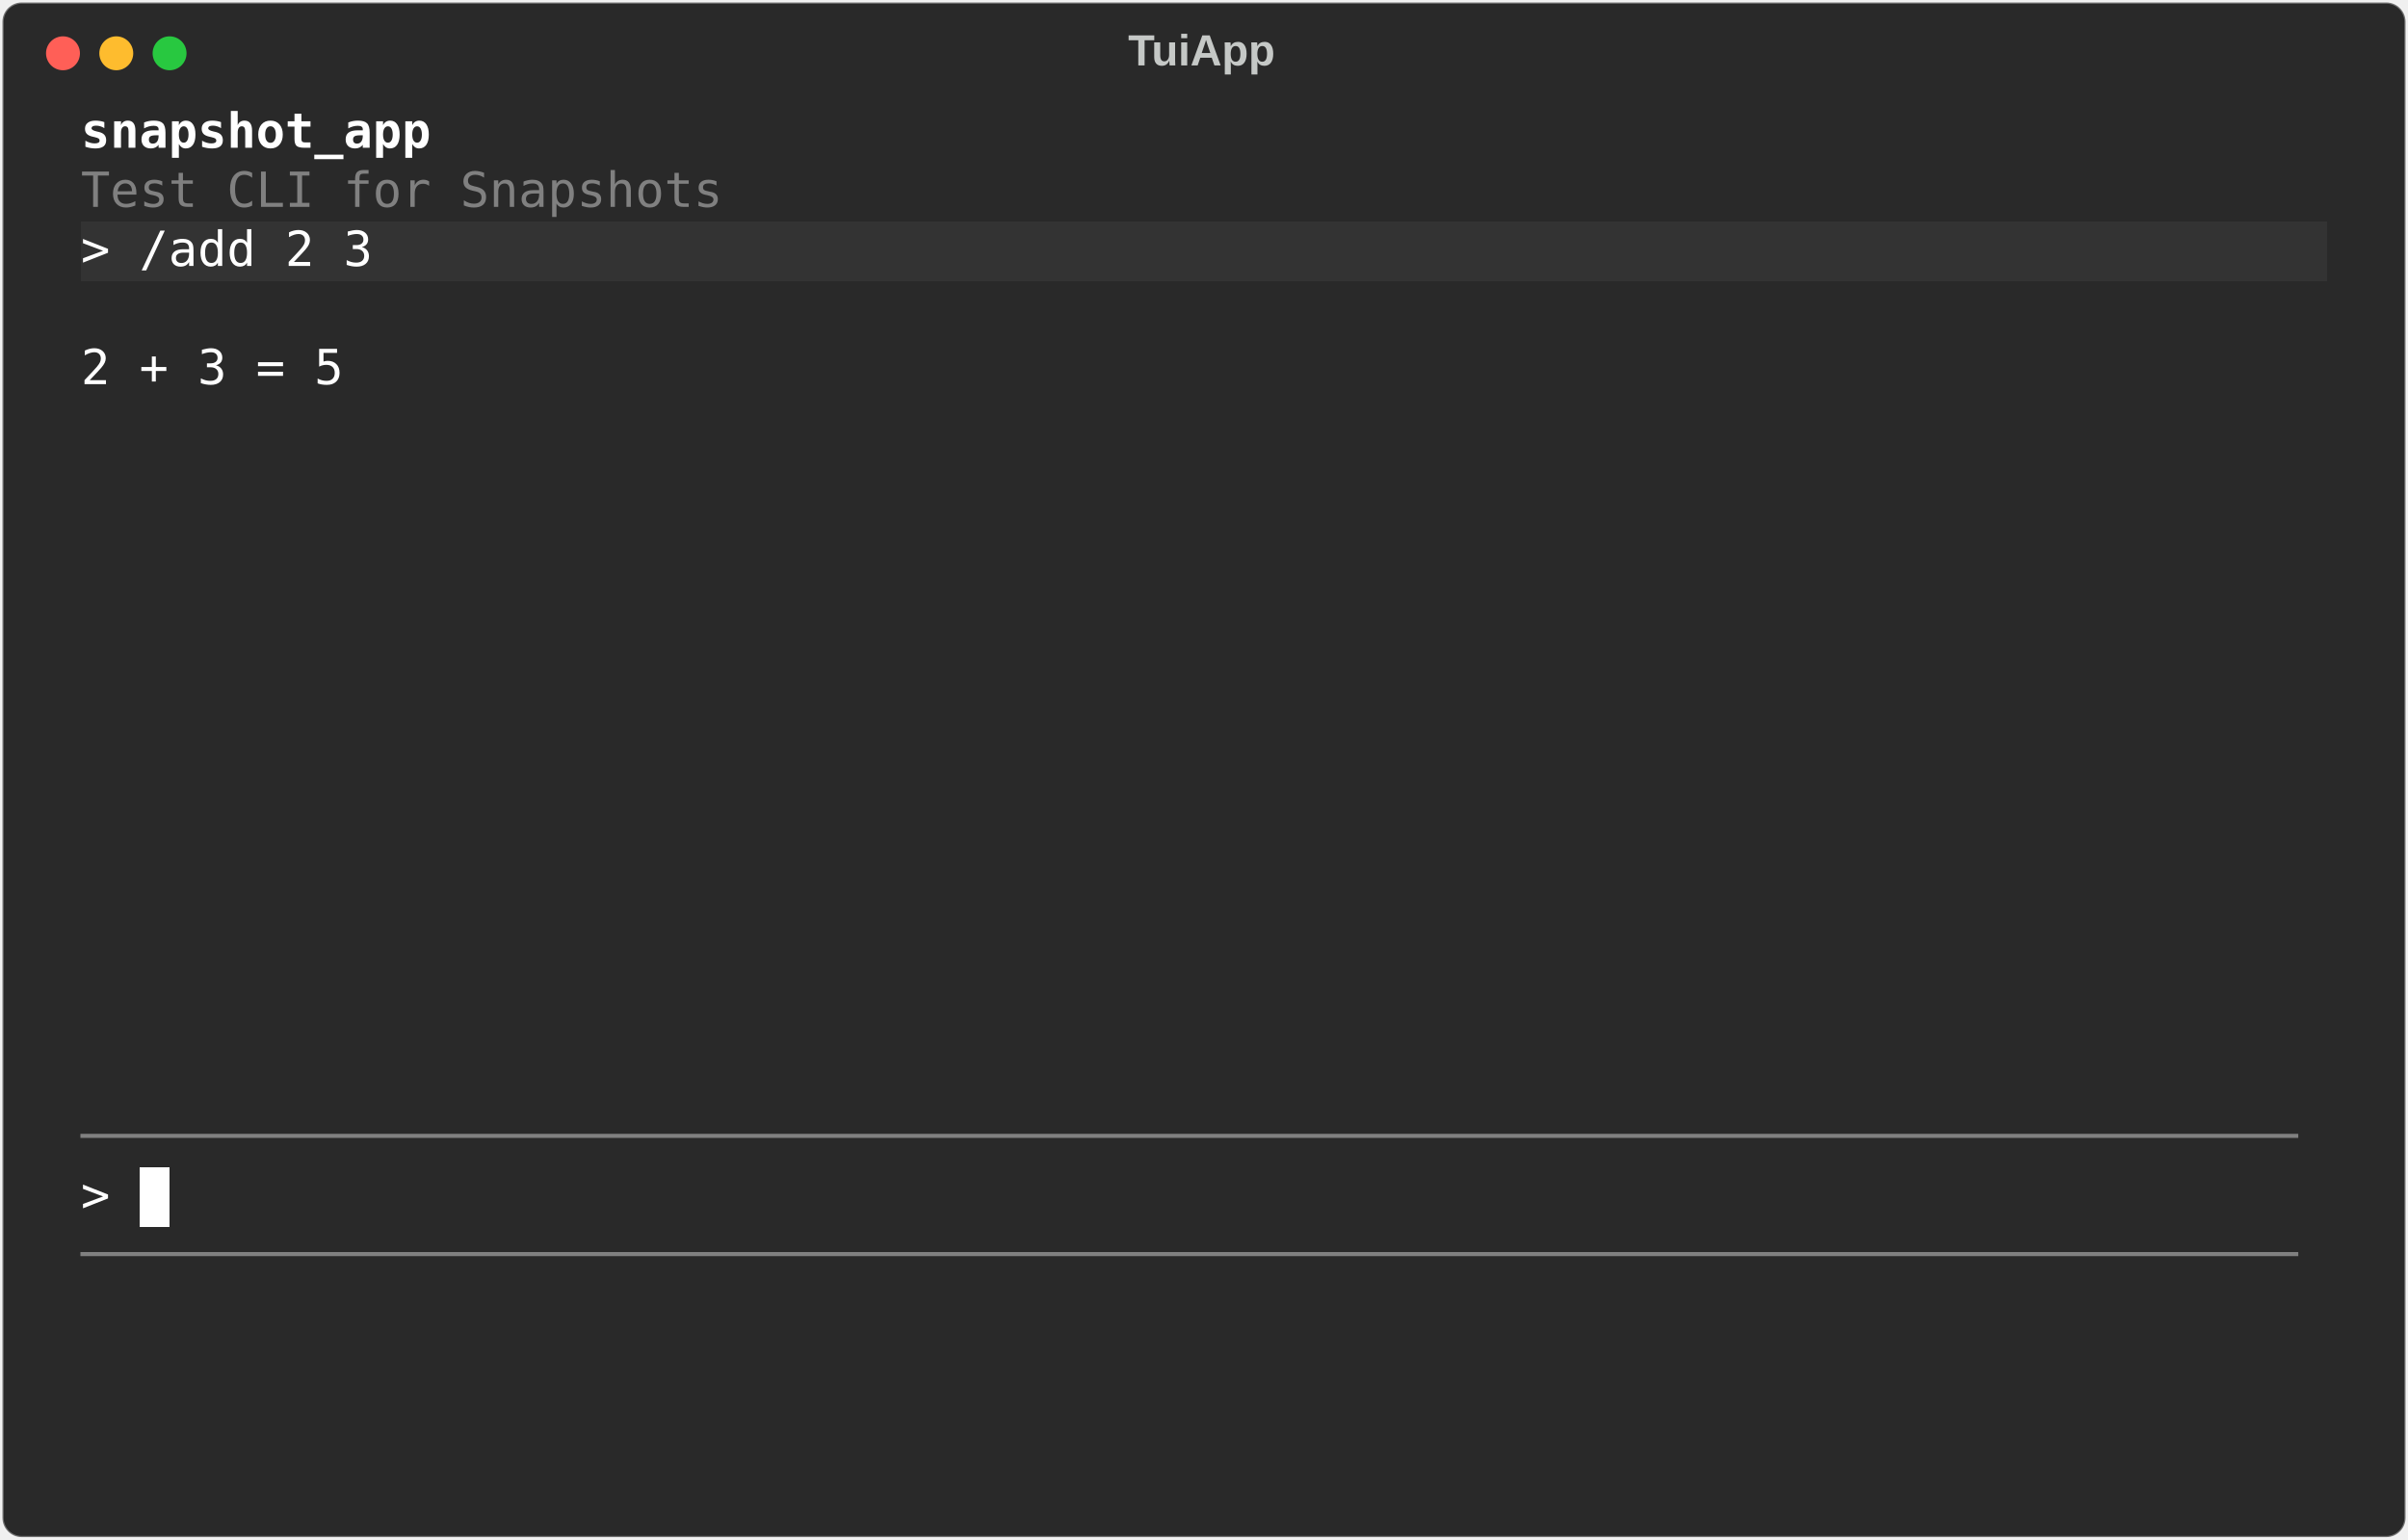
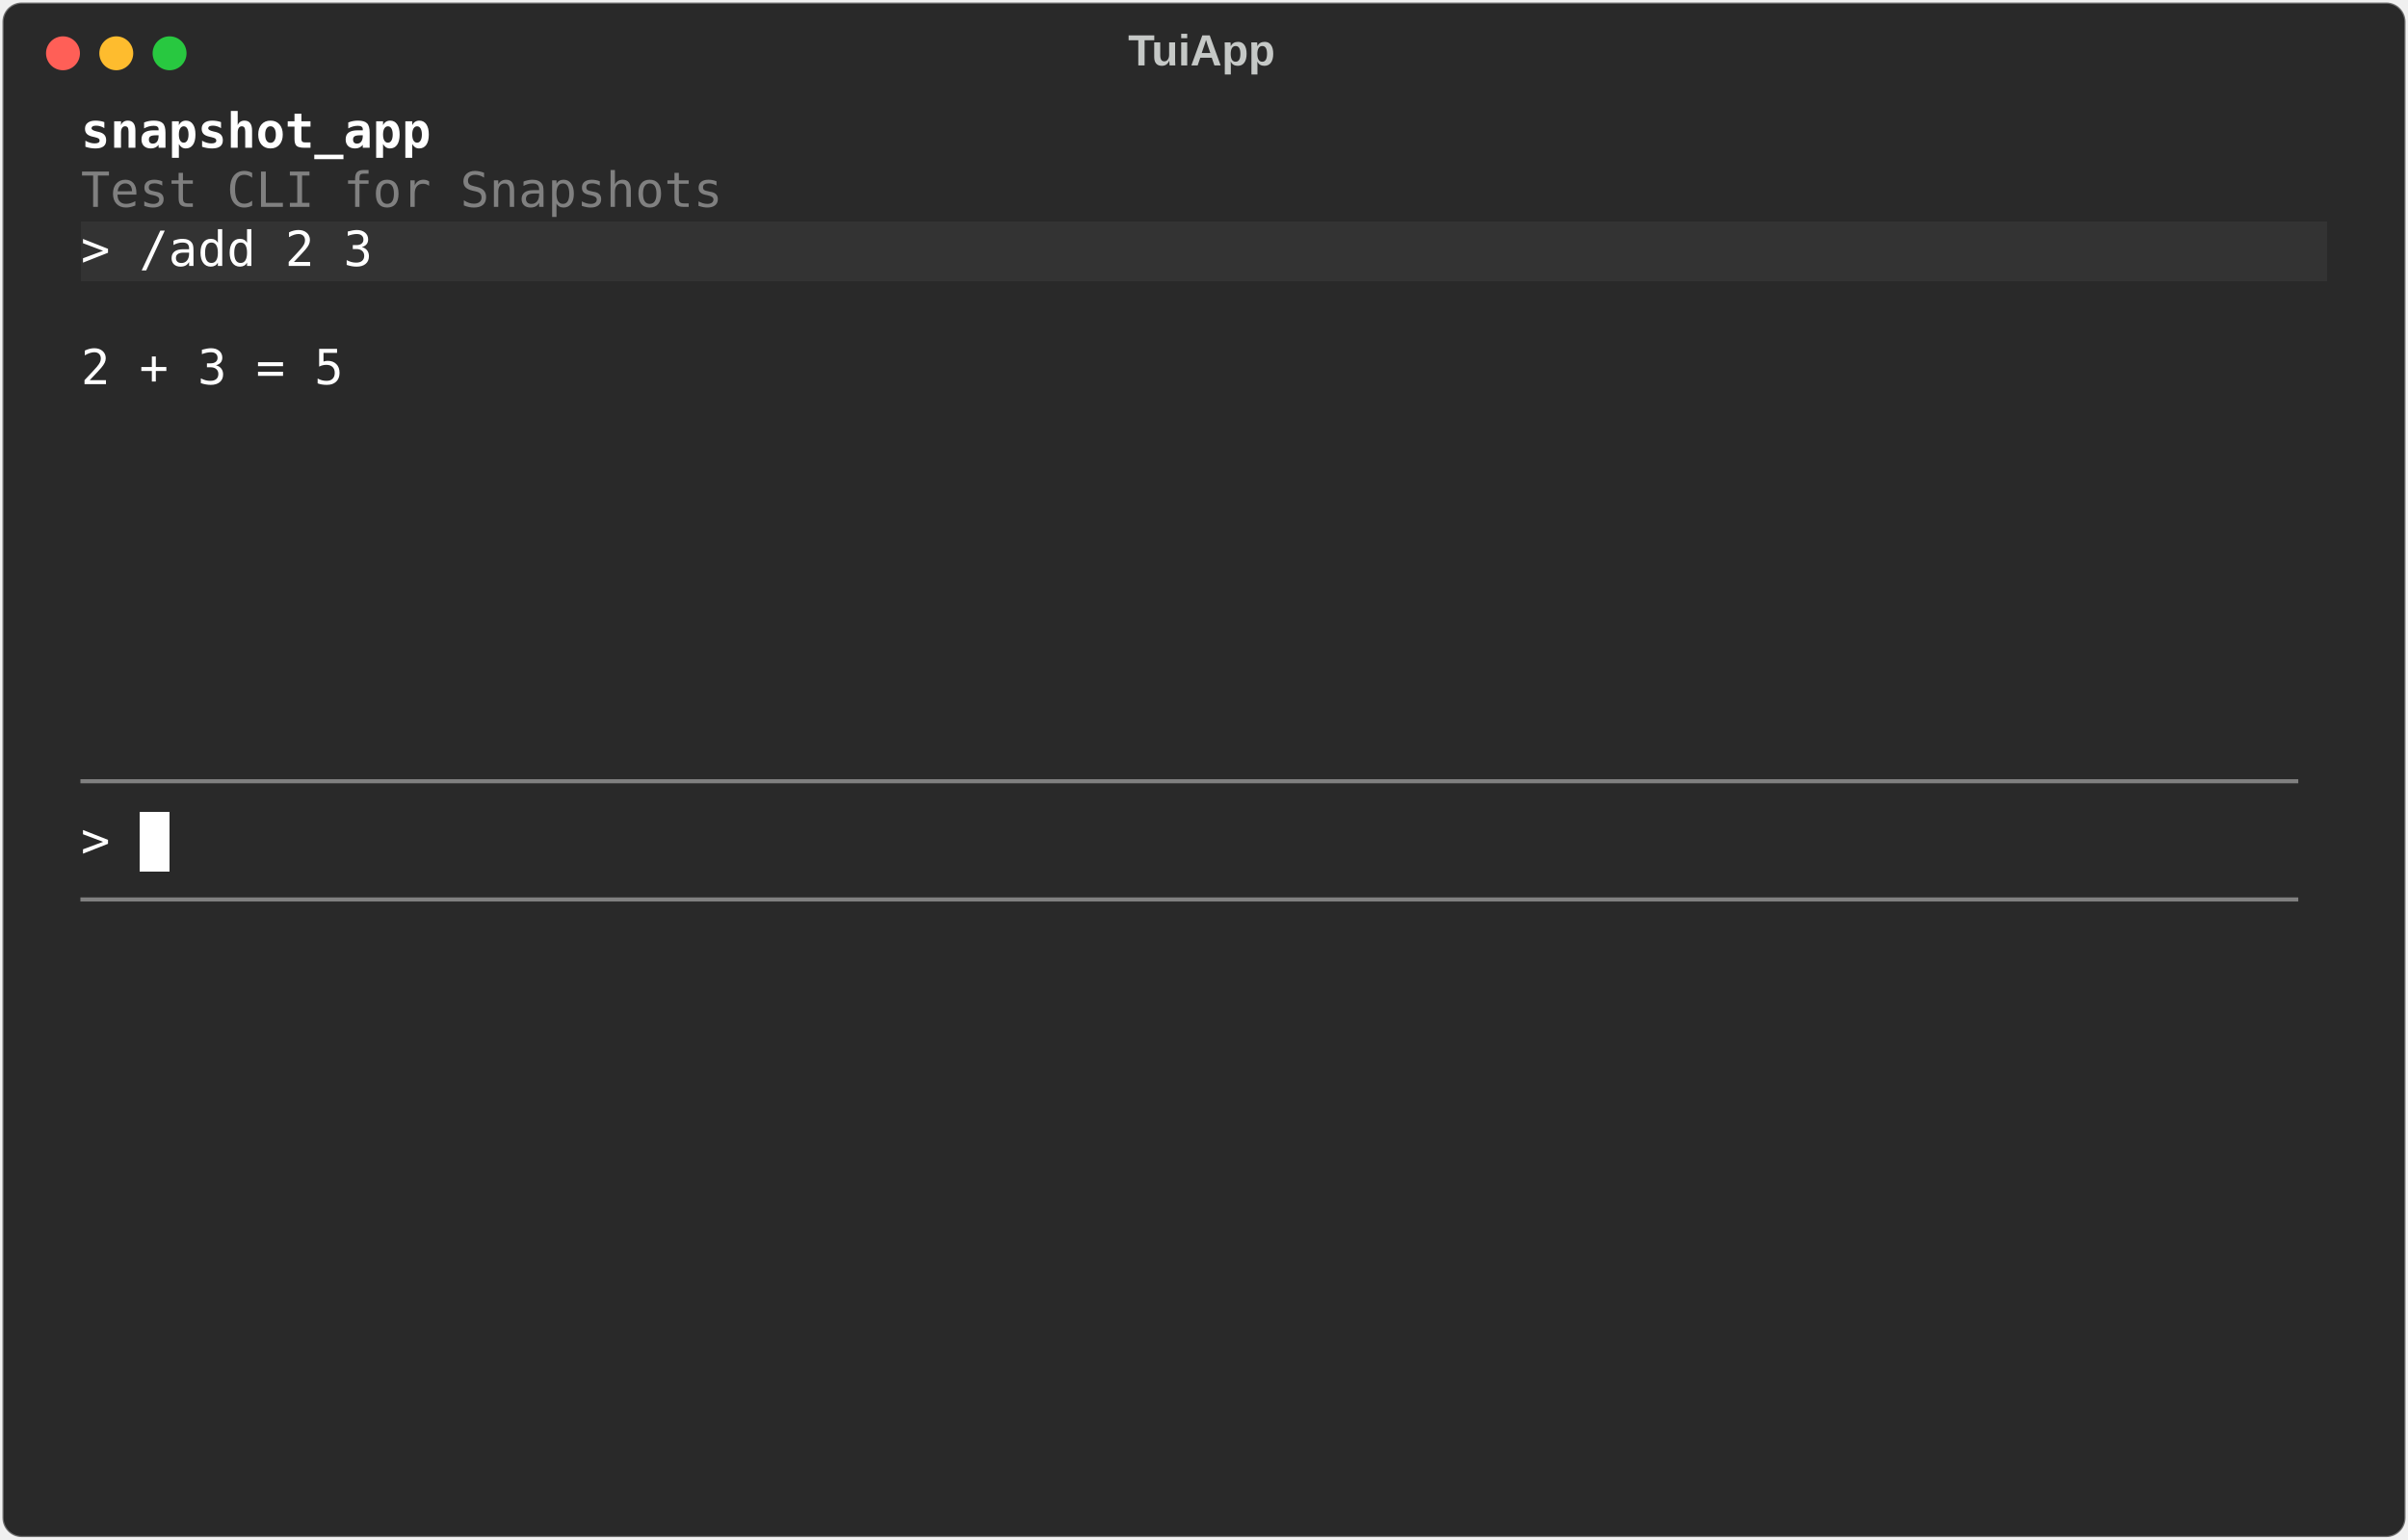
<svg xmlns="http://www.w3.org/2000/svg" class="rich-terminal" viewBox="0 0 994 635.6">
  <style>

    @font-face {
        font-family: "Fira Code";
        src: local("FiraCode-Regular"),
                url("https://cdnjs.cloudflare.com/ajax/libs/firacode/6.2.0/woff2/FiraCode-Regular.woff2") format("woff2"),
                url("https://cdnjs.cloudflare.com/ajax/libs/firacode/6.2.0/woff/FiraCode-Regular.woff") format("woff");
        font-style: normal;
        font-weight: 400;
    }
    @font-face {
        font-family: "Fira Code";
        src: local("FiraCode-Bold"),
                url("https://cdnjs.cloudflare.com/ajax/libs/firacode/6.2.0/woff2/FiraCode-Bold.woff2") format("woff2"),
                url("https://cdnjs.cloudflare.com/ajax/libs/firacode/6.2.0/woff/FiraCode-Bold.woff") format("woff");
        font-style: bold;
        font-weight: 700;
    }

    .terminal-matrix {
        font-family: Fira Code, monospace;
        font-size: 20px;
        line-height: 24.4px;
        font-variant-east-asian: full-width;
    }

    .terminal-title {
        font-size: 18px;
        font-weight: bold;
        font-family: arial;
    }

    .terminal-r1 { fill: #c5c8c6 }
.terminal-r2 { fill: #ffffff;font-weight: bold }
.terminal-r3 { fill: #808080 }
.terminal-r4 { fill: #ffffff }
.terminal-r5 { fill: #000000 }
    </style>
  <defs>
    <clipPath id="terminal-clip-terminal">
      <rect x="0" y="0" width="975.0" height="584.6" />
    </clipPath>
    <clipPath id="terminal-line-0">
      <rect x="0" y="1.5" width="976" height="24.65" />
    </clipPath>
    <clipPath id="terminal-line-1">
      <rect x="0" y="25.9" width="976" height="24.65" />
    </clipPath>
    <clipPath id="terminal-line-2">
      <rect x="0" y="50.3" width="976" height="24.65" />
    </clipPath>
    <clipPath id="terminal-line-3">
      <rect x="0" y="74.7" width="976" height="24.65" />
    </clipPath>
    <clipPath id="terminal-line-4">
      <rect x="0" y="99.1" width="976" height="24.65" />
    </clipPath>
    <clipPath id="terminal-line-5">
      <rect x="0" y="123.5" width="976" height="24.65" />
    </clipPath>
    <clipPath id="terminal-line-6">
      <rect x="0" y="147.9" width="976" height="24.65" />
    </clipPath>
    <clipPath id="terminal-line-7">
      <rect x="0" y="172.3" width="976" height="24.65" />
    </clipPath>
    <clipPath id="terminal-line-8">
      <rect x="0" y="196.7" width="976" height="24.65" />
    </clipPath>
    <clipPath id="terminal-line-9">
      <rect x="0" y="221.1" width="976" height="24.65" />
    </clipPath>
    <clipPath id="terminal-line-10">
      <rect x="0" y="245.5" width="976" height="24.65" />
    </clipPath>
    <clipPath id="terminal-line-11">
      <rect x="0" y="269.9" width="976" height="24.65" />
    </clipPath>
    <clipPath id="terminal-line-12">
      <rect x="0" y="294.3" width="976" height="24.65" />
    </clipPath>
    <clipPath id="terminal-line-13">
      <rect x="0" y="318.7" width="976" height="24.65" />
    </clipPath>
    <clipPath id="terminal-line-14">
      <rect x="0" y="343.1" width="976" height="24.65" />
    </clipPath>
    <clipPath id="terminal-line-15">
      <rect x="0" y="367.5" width="976" height="24.65" />
    </clipPath>
    <clipPath id="terminal-line-16">
      <rect x="0" y="391.9" width="976" height="24.65" />
    </clipPath>
    <clipPath id="terminal-line-17">
      <rect x="0" y="416.3" width="976" height="24.65" />
    </clipPath>
    <clipPath id="terminal-line-18">
      <rect x="0" y="440.7" width="976" height="24.65" />
    </clipPath>
    <clipPath id="terminal-line-19">
      <rect x="0" y="465.1" width="976" height="24.65" />
    </clipPath>
    <clipPath id="terminal-line-20">
      <rect x="0" y="489.5" width="976" height="24.65" />
    </clipPath>
    <clipPath id="terminal-line-21">
      <rect x="0" y="513.9" width="976" height="24.65" />
    </clipPath>
    <clipPath id="terminal-line-22">
      <rect x="0" y="538.3" width="976" height="24.65" />
    </clipPath>
  </defs>
  <rect fill="#292929" stroke="rgba(255,255,255,0.35)" stroke-width="1" x="1" y="1" width="992" height="633.6" rx="8" />
  <text class="terminal-title" fill="#c5c8c6" text-anchor="middle" x="496" y="27">TuiApp</text>
  <g transform="translate(26,22)">
    <circle cx="0" cy="0" r="7" fill="#ff5f57" />
    <circle cx="22" cy="0" r="7" fill="#febc2e" />
    <circle cx="44" cy="0" r="7" fill="#28c840" />
  </g>
  <g transform="translate(9, 41)" clip-path="url(#terminal-clip-terminal)">
    <rect fill="#333333" x="24.4" y="50.3" width="122" height="24.65" shape-rendering="crispEdges" />
    <rect fill="#333333" x="146.4" y="50.3" width="805.2" height="24.65" shape-rendering="crispEdges" />
-     <rect fill="#ffffff" x="48.8" y="440.7" width="12.2" height="24.65" shape-rendering="crispEdges" />
+     <rect fill="#ffffff" x="48.8" y="294.3" width="12.2" height="24.65" shape-rendering="crispEdges" />
    <g class="terminal-matrix">
      <text class="terminal-r2" x="24.4" y="20" textLength="146.4" clip-path="url(#terminal-line-0)">snapshot_app</text>
      <text class="terminal-r1" x="976" y="20" textLength="12.2" clip-path="url(#terminal-line-0)">
</text>
      <text class="terminal-r3" x="24.4" y="44.4" textLength="268.4" clip-path="url(#terminal-line-1)">Test CLI for Snapshots</text>
      <text class="terminal-r1" x="976" y="44.4" textLength="12.2" clip-path="url(#terminal-line-1)">
</text>
      <text class="terminal-r4" x="24.4" y="68.8" textLength="122" clip-path="url(#terminal-line-2)">&gt; /add 2 3</text>
      <text class="terminal-r1" x="976" y="68.8" textLength="12.2" clip-path="url(#terminal-line-2)">
</text>
      <text class="terminal-r1" x="976" y="93.2" textLength="12.2" clip-path="url(#terminal-line-3)">
</text>
      <text class="terminal-r4" x="24.4" y="117.6" textLength="109.8" clip-path="url(#terminal-line-4)">2 + 3 = 5</text>
      <text class="terminal-r1" x="976" y="117.6" textLength="12.2" clip-path="url(#terminal-line-4)">
</text>
      <text class="terminal-r1" x="976" y="142" textLength="12.2" clip-path="url(#terminal-line-5)">
</text>
      <text class="terminal-r1" x="976" y="166.4" textLength="12.2" clip-path="url(#terminal-line-6)">
</text>
      <text class="terminal-r1" x="976" y="190.8" textLength="12.2" clip-path="url(#terminal-line-7)">
</text>
      <text class="terminal-r1" x="976" y="215.2" textLength="12.2" clip-path="url(#terminal-line-8)">
</text>
      <text class="terminal-r1" x="976" y="239.6" textLength="12.2" clip-path="url(#terminal-line-9)">
</text>
      <text class="terminal-r1" x="976" y="264" textLength="12.2" clip-path="url(#terminal-line-10)">
</text>
+       <text class="terminal-r3" x="24.4" y="288.4" textLength="927.2" clip-path="url(#terminal-line-11)">────────────────────────────────────────────────────────────────────────────</text>
      <text class="terminal-r1" x="976" y="288.4" textLength="12.2" clip-path="url(#terminal-line-11)">
</text>
+       <text class="terminal-r4" x="24.4" y="312.8" textLength="24.4" clip-path="url(#terminal-line-12)">&gt; </text>
      <text class="terminal-r1" x="976" y="312.8" textLength="12.2" clip-path="url(#terminal-line-12)">
</text>
+       <text class="terminal-r3" x="24.4" y="337.2" textLength="927.2" clip-path="url(#terminal-line-13)">────────────────────────────────────────────────────────────────────────────</text>
      <text class="terminal-r1" x="976" y="337.2" textLength="12.2" clip-path="url(#terminal-line-13)">
</text>
      <text class="terminal-r1" x="976" y="361.6" textLength="12.2" clip-path="url(#terminal-line-14)">
</text>
      <text class="terminal-r1" x="976" y="386" textLength="12.2" clip-path="url(#terminal-line-15)">
</text>
      <text class="terminal-r1" x="976" y="410.4" textLength="12.2" clip-path="url(#terminal-line-16)">
</text>
-       <text class="terminal-r3" x="24.4" y="434.8" textLength="927.2" clip-path="url(#terminal-line-17)">────────────────────────────────────────────────────────────────────────────</text>
      <text class="terminal-r1" x="976" y="434.8" textLength="12.2" clip-path="url(#terminal-line-17)">
</text>
-       <text class="terminal-r4" x="24.4" y="459.2" textLength="24.4" clip-path="url(#terminal-line-18)">&gt; </text>
      <text class="terminal-r1" x="976" y="459.2" textLength="12.2" clip-path="url(#terminal-line-18)">
</text>
-       <text class="terminal-r3" x="24.4" y="483.6" textLength="927.2" clip-path="url(#terminal-line-19)">────────────────────────────────────────────────────────────────────────────</text>
      <text class="terminal-r1" x="976" y="483.6" textLength="12.2" clip-path="url(#terminal-line-19)">
</text>
      <text class="terminal-r1" x="976" y="508" textLength="12.2" clip-path="url(#terminal-line-20)">
</text>
      <text class="terminal-r1" x="976" y="532.4" textLength="12.2" clip-path="url(#terminal-line-21)">
</text>
      <text class="terminal-r1" x="976" y="556.8" textLength="12.2" clip-path="url(#terminal-line-22)">
</text>
    </g>
  </g>
</svg>
